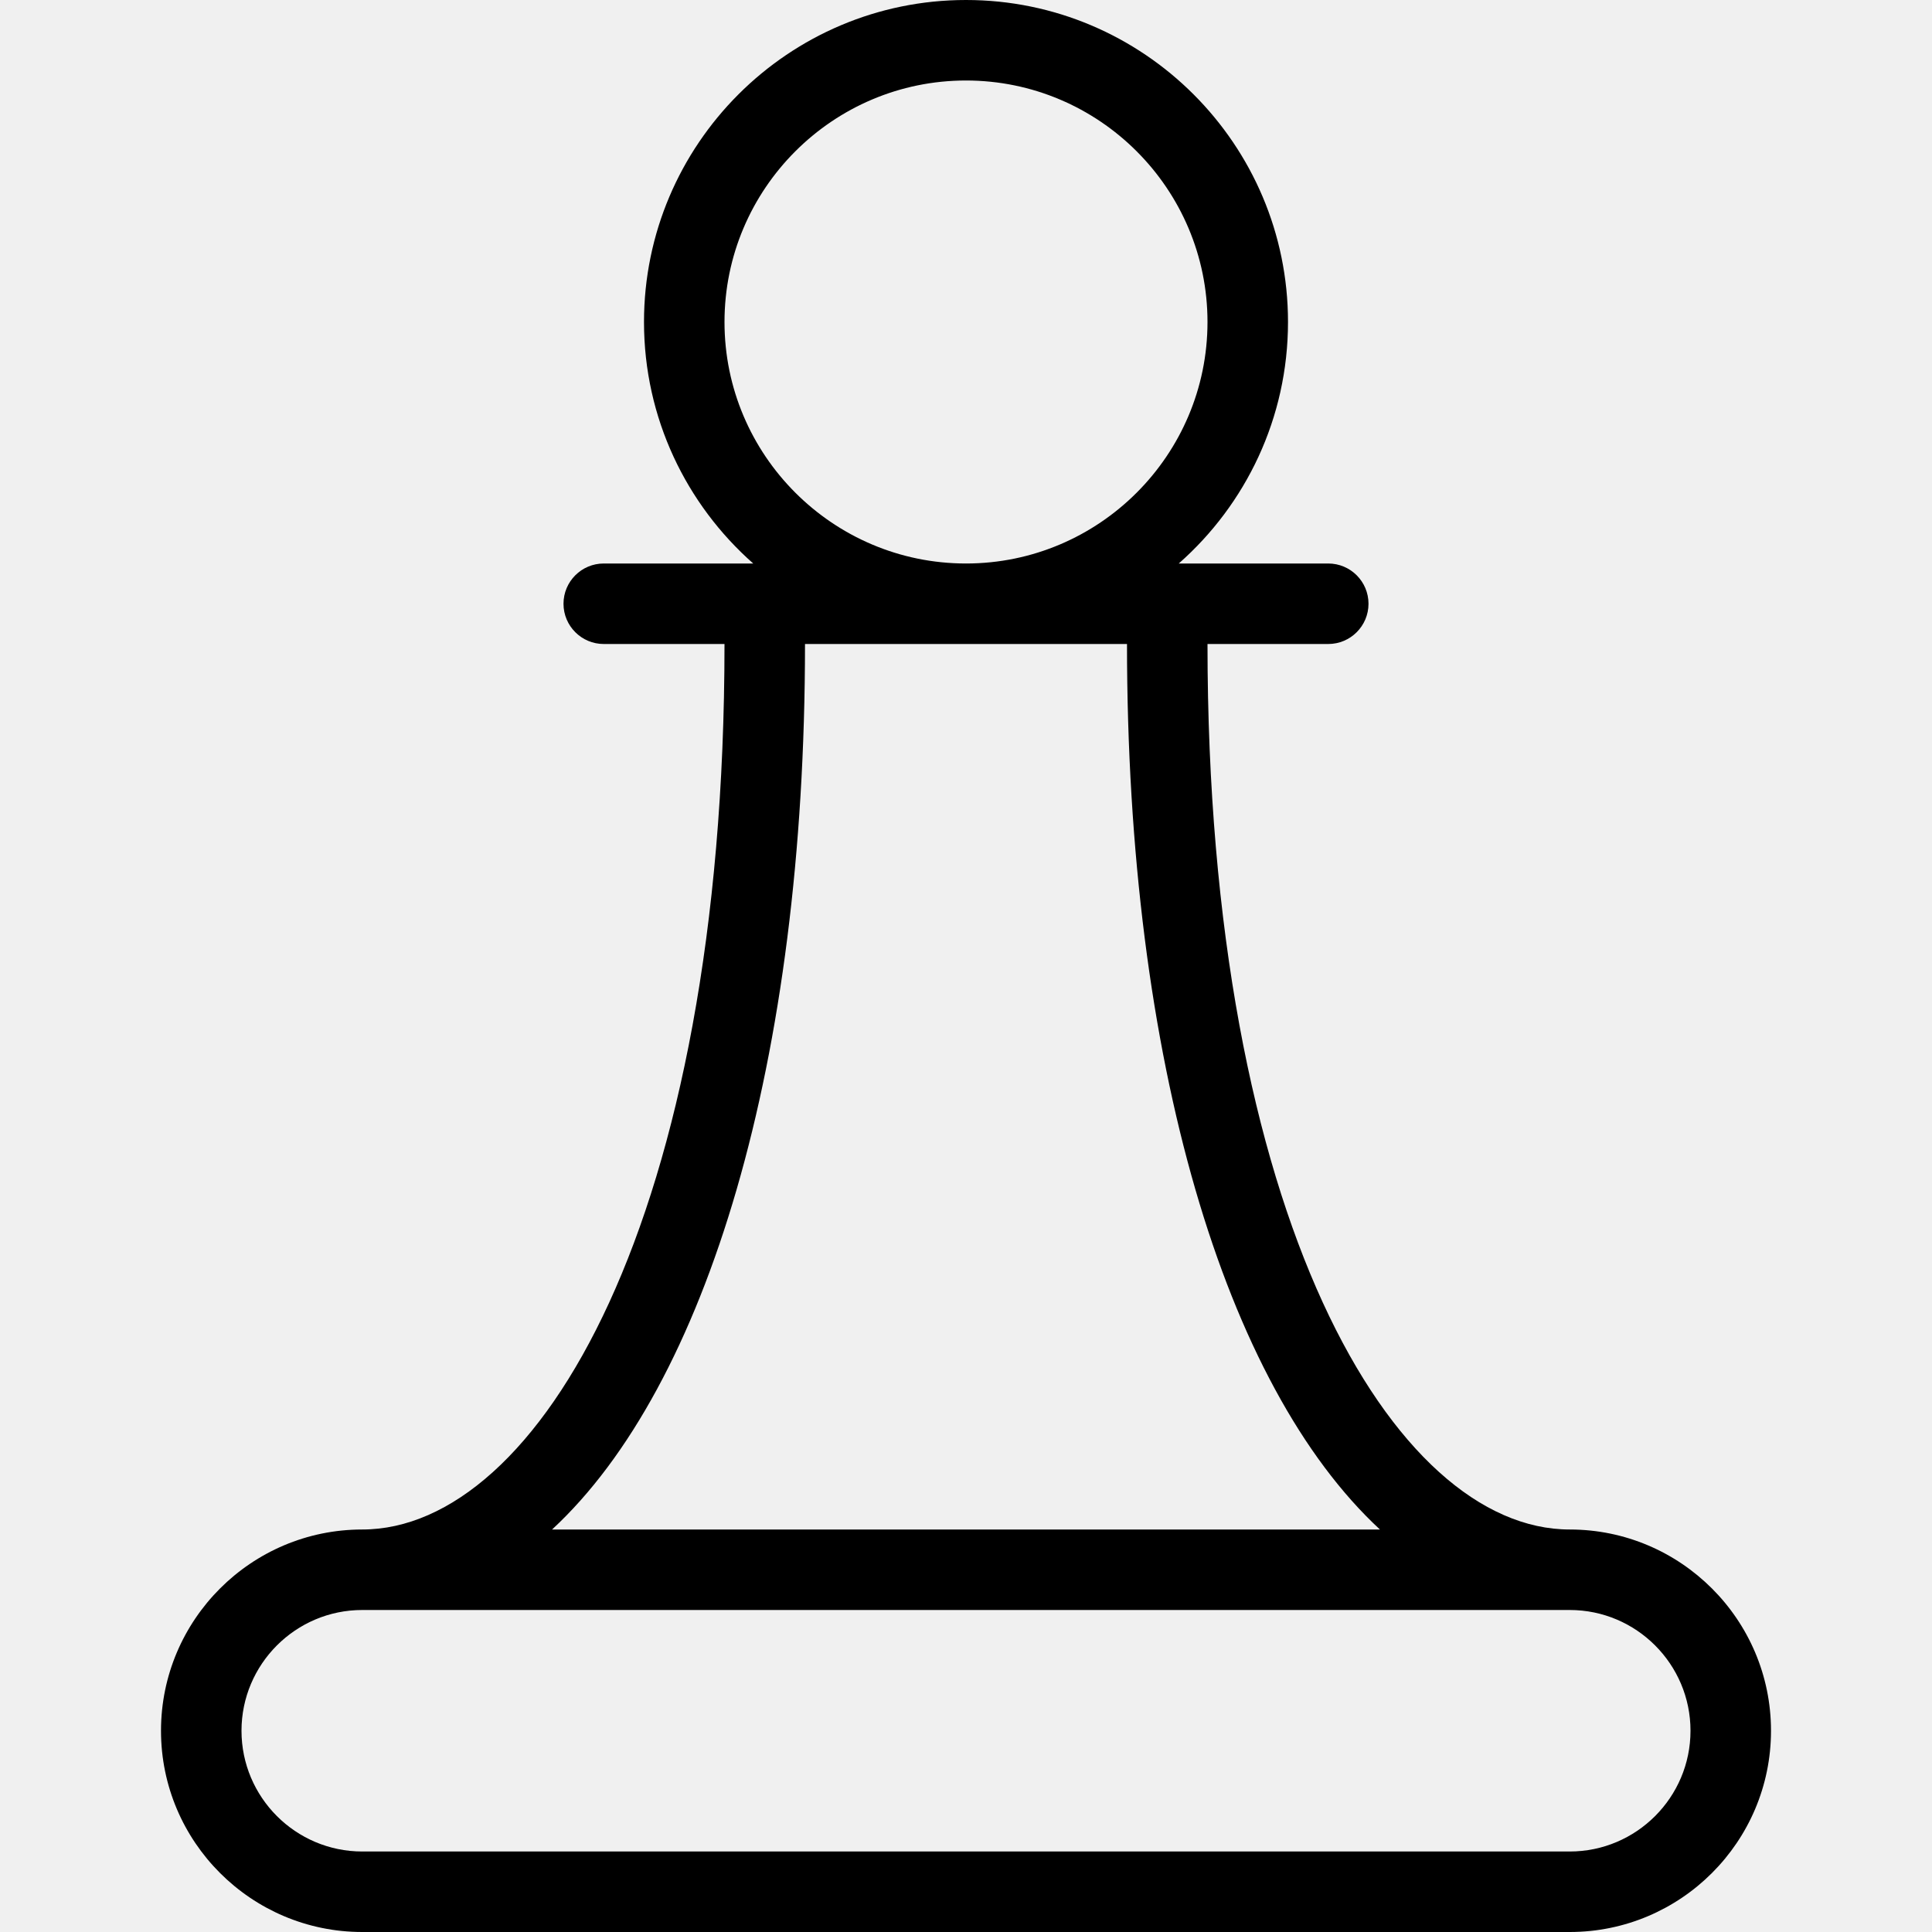
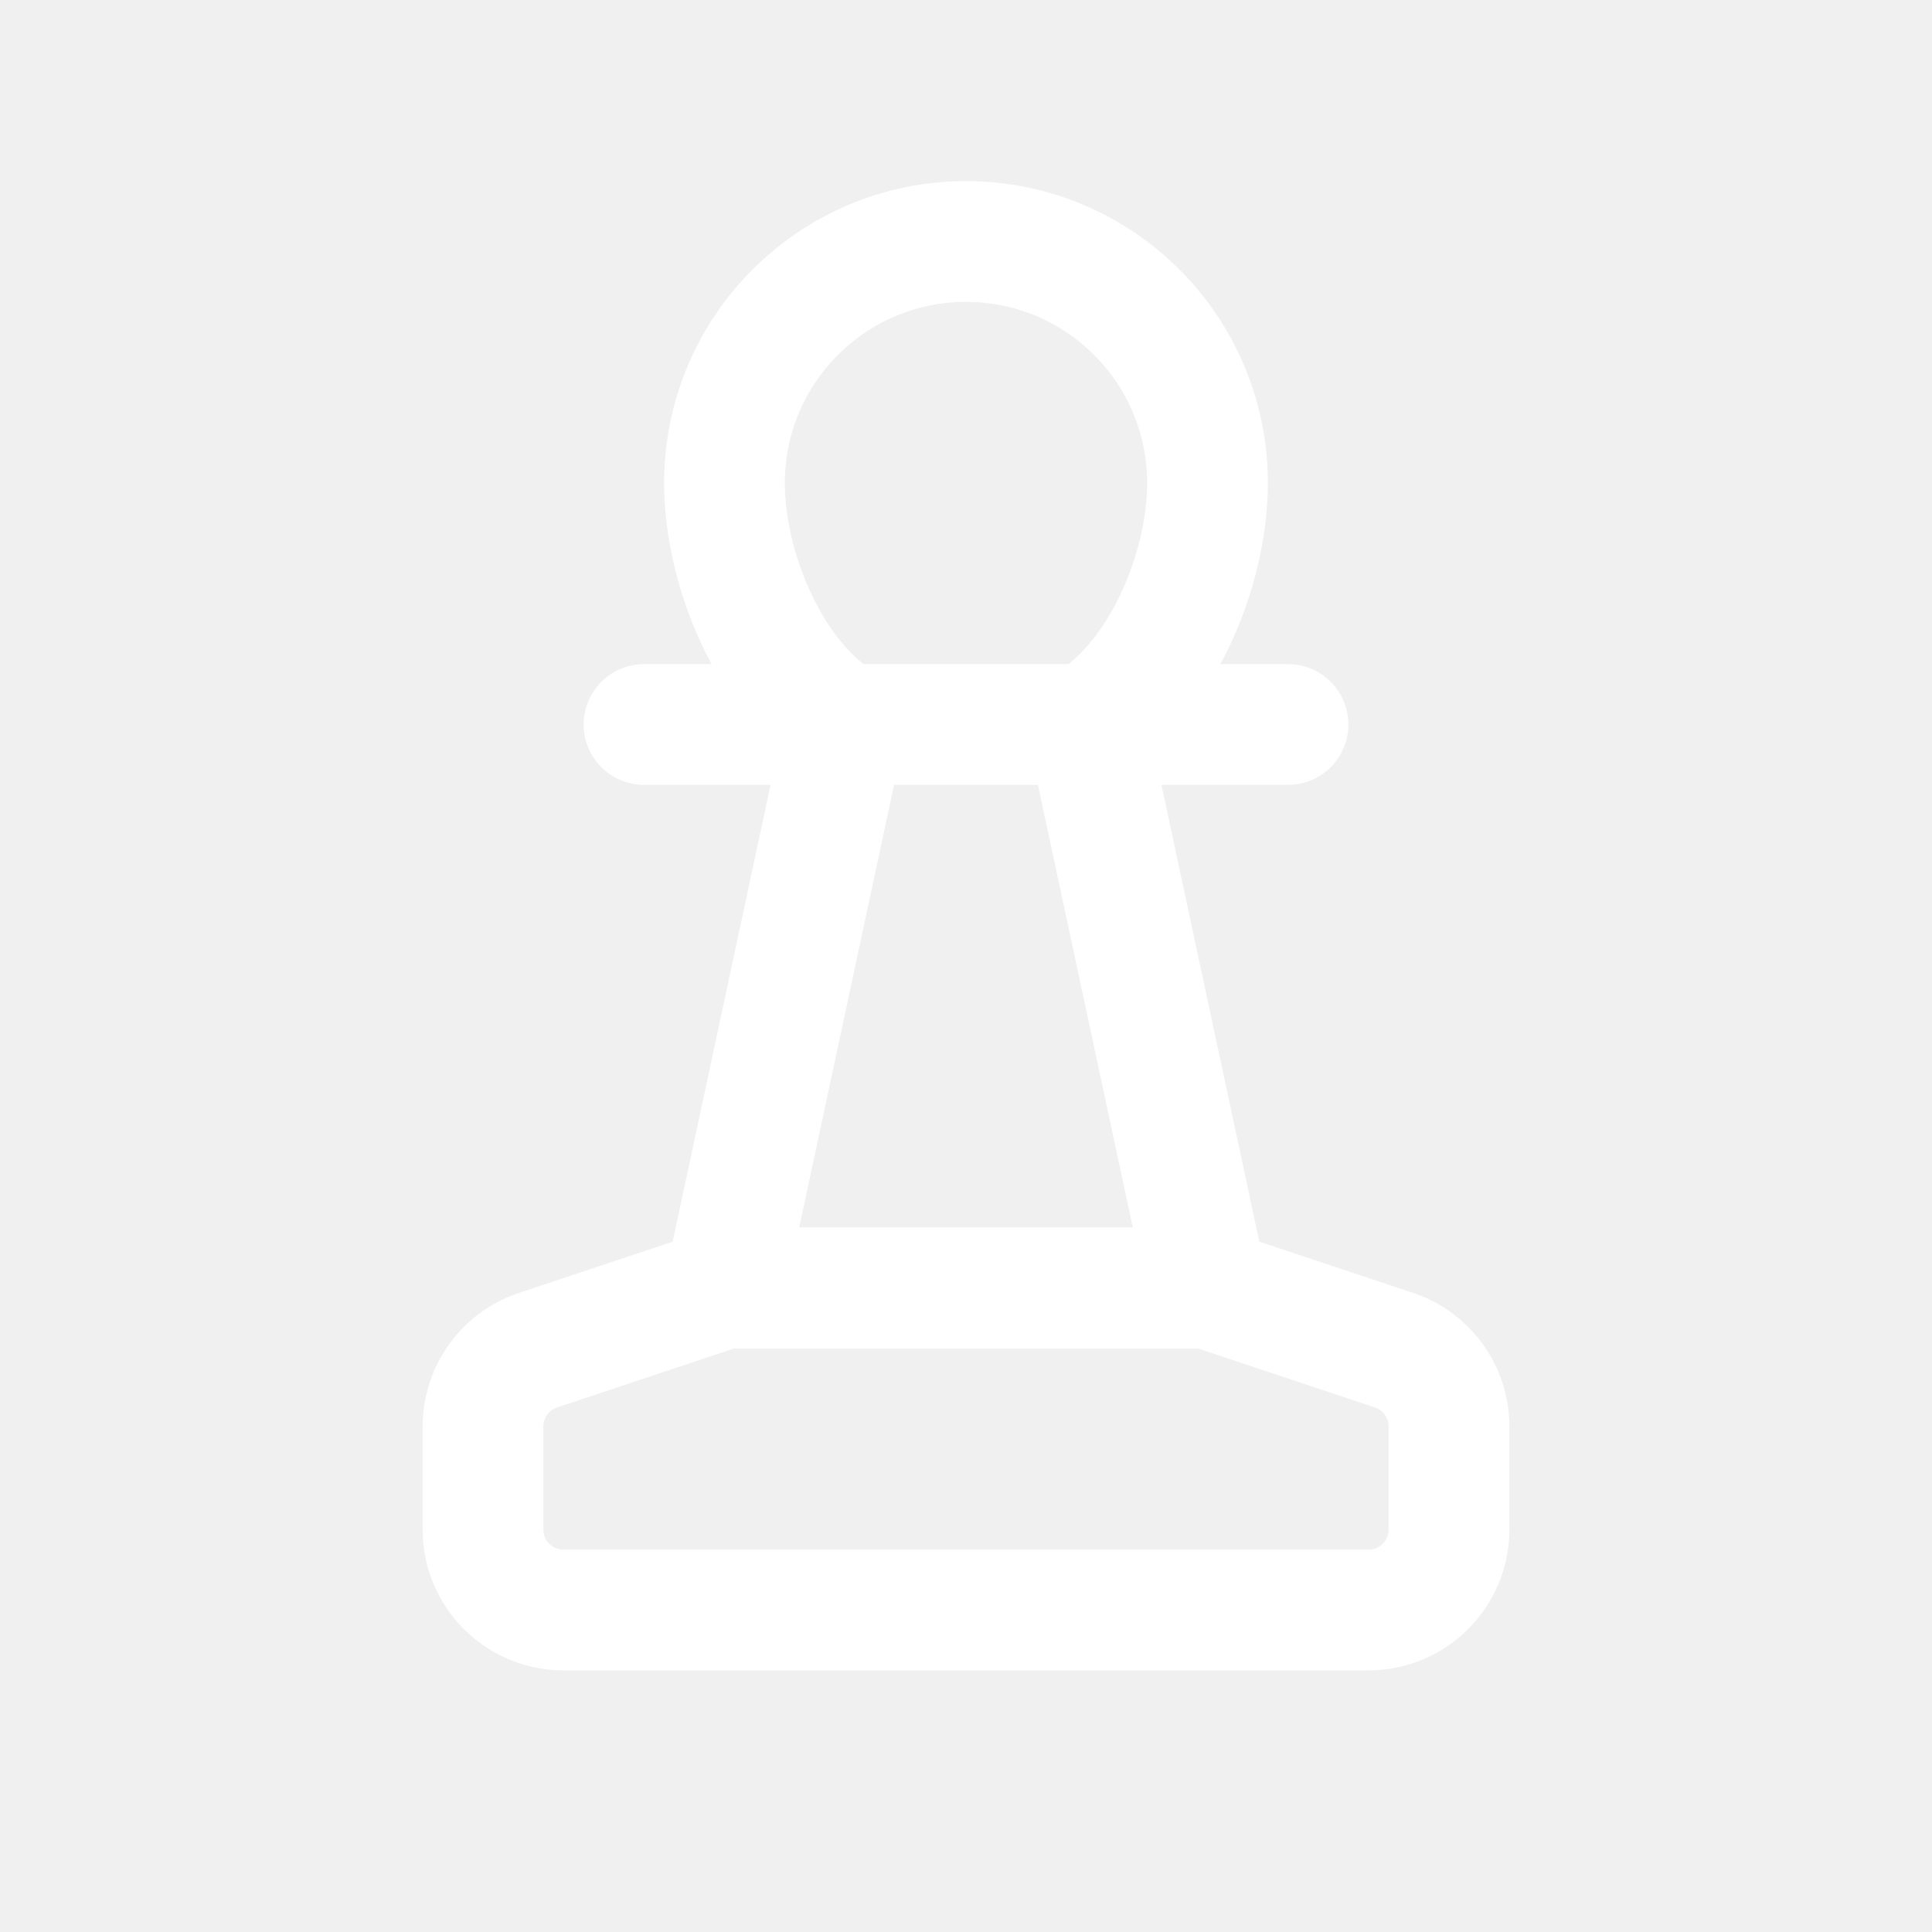
- <svg xmlns="http://www.w3.org/2000/svg" id="Layer_1" data-name="Layer 1" viewBox="0 0 24 24" width="512" height="512">
-   <path d="M19.5,19c-2.182,0-4.5-3.855-4.5-11h1.5c.276,0,.5-.224,.5-.5s-.224-.5-.5-.5h-1.857c.832-.733,1.357-1.806,1.357-3,0-2.206-1.794-4-4-4s-4,1.794-4,4c0,1.194,.526,2.267,1.357,3h-1.857c-.276,0-.5,.224-.5,.5s.224,.5,.5,.5h1.5c0,7.145-2.318,11-4.5,11-1.378,0-2.5,1.121-2.5,2.5s1.122,2.5,2.5,2.5h15c1.378,0,2.5-1.121,2.5-2.5s-1.122-2.5-2.5-2.5ZM9,4c0-1.654,1.346-3,3-3s3,1.346,3,3-1.346,3-3,3-3-1.346-3-3Zm1,4h4c0,5.181,1.216,9.216,3.142,11H6.858c1.926-1.784,3.142-5.819,3.142-11Zm9.5,15H4.5c-.827,0-1.5-.673-1.5-1.5s.673-1.5,1.5-1.5h15c.827,0,1.5,.673,1.5,1.5s-.673,1.5-1.5,1.5Z" />
+ <svg xmlns="http://www.w3.org/2000/svg" class="icon icon-tabler icon-tabler-chess" width="64" height="64" viewBox="0 0 24 24" stroke-width="1.5" stroke="#ffffff" fill="none" stroke-linecap="round" stroke-linejoin="round">
+   <path stroke="none" d="M0 0h24v24H0z" fill="none" />
+   <path d="M12 3a3 3 0 0 1 3 3c0 1.113 -.6 2.482 -1.5 3l1.5 7h-6l1.5 -7c-.9 -.518 -1.5 -1.887 -1.5 -3a3 3 0 0 1 3 -3z" />
+   <path d="M8 9h8" />
+   <path d="M6.684 16.772a1 1 0 0 0 -.684 .949v1.279a1 1 0 0 0 1 1h10a1 1 0 0 0 1 -1v-1.28a1 1 0 0 0 -.684 -.948l-2.316 -.772h-6l-2.316 .772z" />
</svg>
